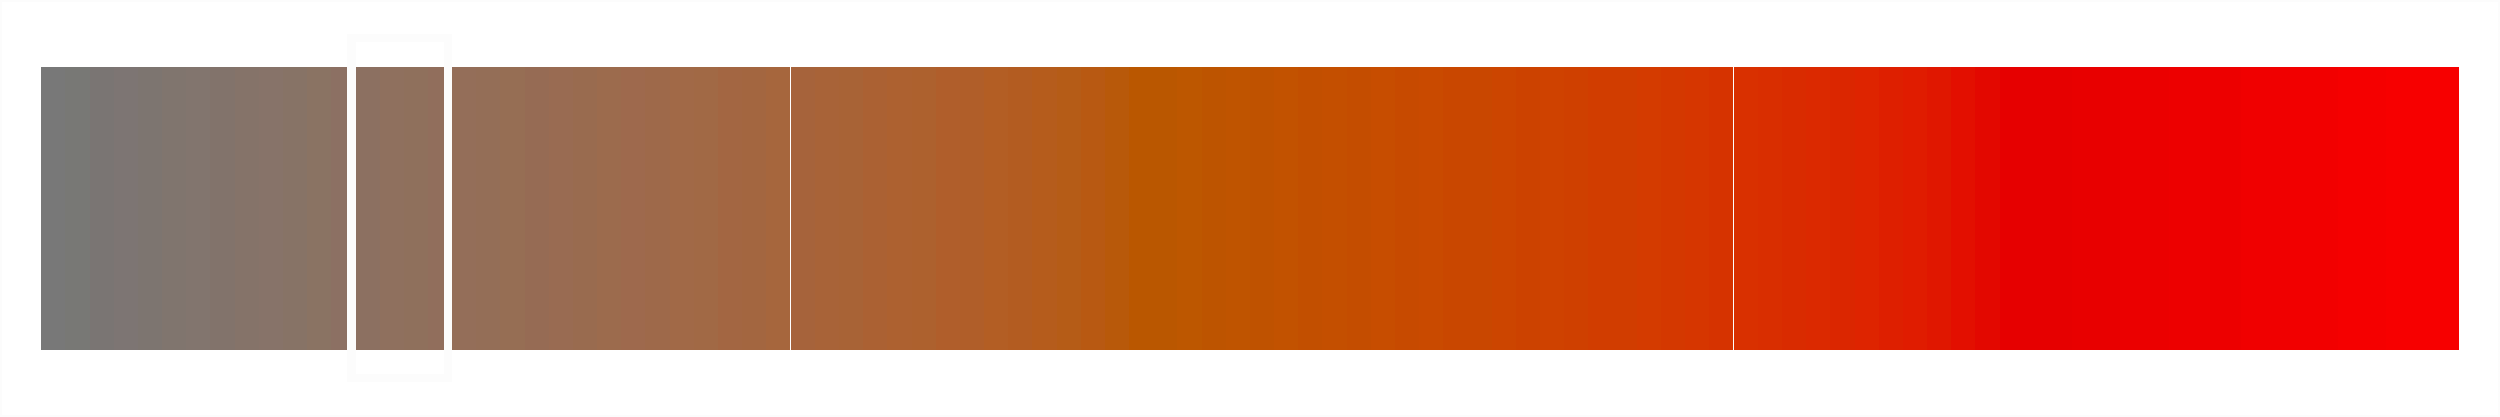
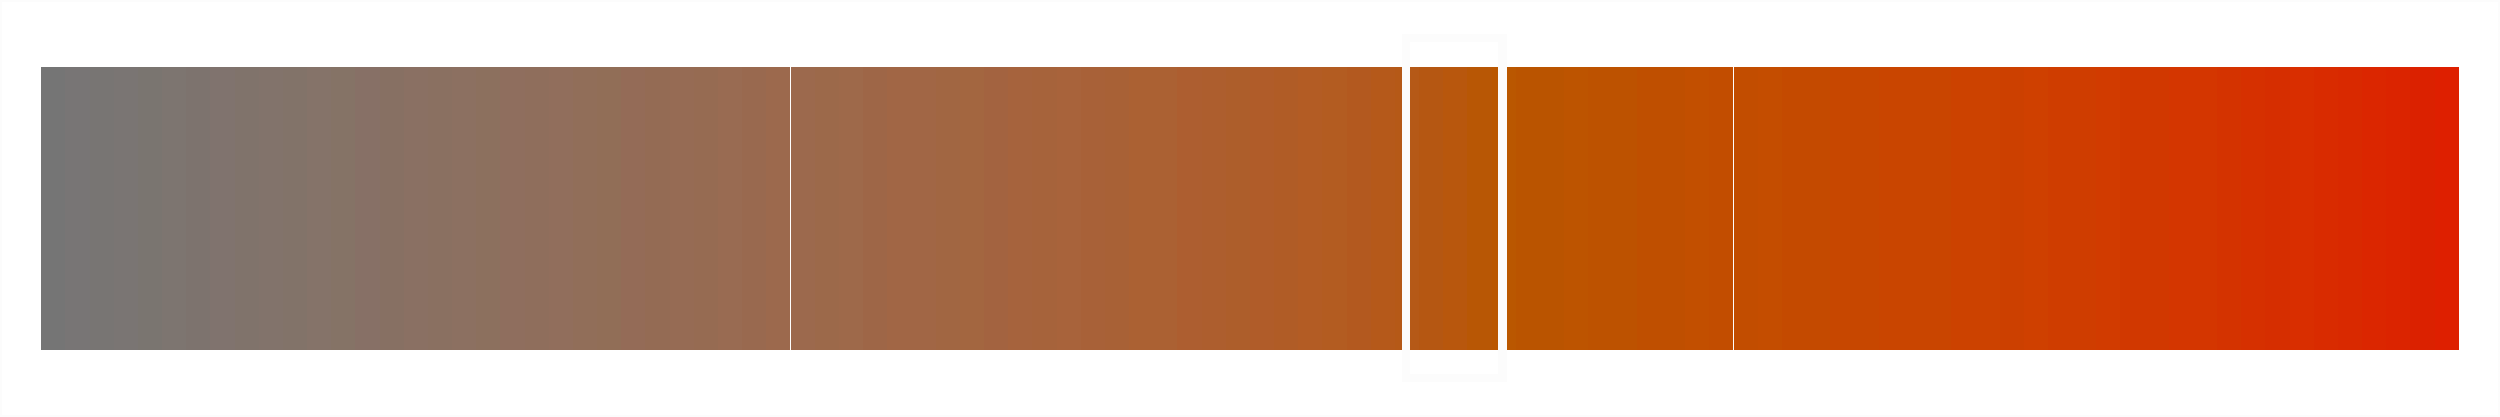
<svg xmlns="http://www.w3.org/2000/svg" width="600.0" viewBox="-3.0 -0.5 6.0 1.0" height="100.0">
  <style>svg { shape-rendering: crispEdges; }svg {
  color-scheme: light dark;
}
{
  .canvas g, .title g, .axisbar g, .ticktext g, .tickglyph g, .ticklines g, .legendContent g text {
    fill: #0d0d0d;
  }
  .ticklines g, .tickglyph g, .legendBorder g {
    stroke: #0d0d0d;
  }
+   .legendBorder g {
+     fill: #f0f0f0;
+   }
}
@media (prefers-color-scheme:dark) {
  .canvas g, .title g, .axisbar g, .ticktext g, .tickglyph g, .ticklines g, .legendContent g text {
    fill: #f0f0f0;
  }
  .ticklines g, .tickglyph g, .legendBorder g {
    stroke: #f0f0f0;
  }
+   .legendBorder g {
+     fill: #0d0d0d;
+   }
}</style>
  <g class="chart">
    <g class="gradient">
-       <g fill="rgb(47%, 47%, 47%)" stroke="rgb(65%, 81%, 89%)" stroke-width="0.0" fill-opacity="1.0" stroke-opacity="1.0">
+       <g fill="rgb(46%, 46%, 46%)" stroke="rgb(2%, 29%, 48%)" stroke-width="0.0" fill-opacity="1.0" stroke-opacity="1.0">
        <rect x="-2.901" width="5.8025806451612816e-2" y="-0.34" height="0.68" />
      </g>
-       <g fill="rgb(47%, 47%, 46%)" stroke="rgb(65%, 81%, 89%)" stroke-width="0.0" fill-opacity="1.0" stroke-opacity="1.0">
+       <g fill="rgb(47%, 46%, 46%)" stroke="rgb(2%, 29%, 48%)" stroke-width="0.0" fill-opacity="1.0" stroke-opacity="1.0">
        <rect x="-2.843" width="5.8025806451612816e-2" y="-0.34" height="0.68" />
      </g>
-       <g fill="rgb(48%, 46%, 45%)" stroke="rgb(65%, 81%, 89%)" stroke-width="0.0" fill-opacity="1.0" stroke-opacity="1.0">
+       <g fill="rgb(47%, 46%, 45%)" stroke="rgb(2%, 29%, 48%)" stroke-width="0.0" fill-opacity="1.0" stroke-opacity="1.0">
        <rect x="-2.785" width="5.802580645161326e-2" y="-0.34" height="0.68" />
      </g>
-       <g fill="rgb(49%, 46%, 45%)" stroke="rgb(65%, 81%, 89%)" stroke-width="0.0" fill-opacity="1.0" stroke-opacity="1.0">
+       <g fill="rgb(48%, 46%, 45%)" stroke="rgb(2%, 29%, 48%)" stroke-width="0.0" fill-opacity="1.0" stroke-opacity="1.0">
        <rect x="-2.727" width="5.8025806451612816e-2" y="-0.34" height="0.68" />
      </g>
-       <g fill="rgb(49%, 46%, 44%)" stroke="rgb(65%, 81%, 89%)" stroke-width="0.0" fill-opacity="1.0" stroke-opacity="1.0">
+       <g fill="rgb(48%, 46%, 44%)" stroke="rgb(2%, 29%, 48%)" stroke-width="0.0" fill-opacity="1.0" stroke-opacity="1.0">
        <rect x="-2.669" width="5.802580645161237e-2" y="-0.34" height="0.68" />
      </g>
-       <g fill="rgb(50%, 46%, 43%)" stroke="rgb(65%, 81%, 89%)" stroke-width="0.0" fill-opacity="1.0" stroke-opacity="1.0">
+       <g fill="rgb(49%, 46%, 44%)" stroke="rgb(2%, 29%, 48%)" stroke-width="0.0" fill-opacity="1.0" stroke-opacity="1.0">
        <rect x="-2.611" width="5.802580645161326e-2" y="-0.34" height="0.68" />
      </g>
-       <g fill="rgb(51%, 46%, 43%)" stroke="rgb(65%, 81%, 89%)" stroke-width="0.0" fill-opacity="1.0" stroke-opacity="1.0">
+       <g fill="rgb(49%, 45%, 43%)" stroke="rgb(2%, 29%, 48%)" stroke-width="0.0" fill-opacity="1.0" stroke-opacity="1.0">
        <rect x="-2.553" width="5.8025806451612816e-2" y="-0.34" height="0.68" />
      </g>
-       <g fill="rgb(51%, 45%, 42%)" stroke="rgb(65%, 81%, 89%)" stroke-width="0.0" fill-opacity="1.0" stroke-opacity="1.0">
+       <g fill="rgb(50%, 45%, 43%)" stroke="rgb(2%, 29%, 48%)" stroke-width="0.0" fill-opacity="1.0" stroke-opacity="1.0">
        <rect x="-2.495" width="5.8025806451612816e-2" y="-0.34" height="0.68" />
      </g>
-       <g fill="rgb(52%, 45%, 41%)" stroke="rgb(65%, 81%, 89%)" stroke-width="0.0" fill-opacity="1.0" stroke-opacity="1.0">
+       <g fill="rgb(50%, 45%, 42%)" stroke="rgb(2%, 29%, 48%)" stroke-width="0.0" fill-opacity="1.0" stroke-opacity="1.0">
        <rect x="-2.437" width="5.802580645161326e-2" y="-0.34" height="0.68" />
      </g>
-       <g fill="rgb(53%, 45%, 41%)" stroke="rgb(65%, 81%, 89%)" stroke-width="0.0" fill-opacity="1.0" stroke-opacity="1.0">
+       <g fill="rgb(51%, 45%, 42%)" stroke="rgb(2%, 29%, 48%)" stroke-width="0.0" fill-opacity="1.0" stroke-opacity="1.0">
        <rect x="-2.379" width="5.8025806451612816e-2" y="-0.34" height="0.68" />
      </g>
-       <g fill="rgb(53%, 45%, 40%)" stroke="rgb(65%, 81%, 89%)" stroke-width="0.0" fill-opacity="1.0" stroke-opacity="1.0">
+       <g fill="rgb(51%, 45%, 41%)" stroke="rgb(2%, 29%, 48%)" stroke-width="0.0" fill-opacity="1.0" stroke-opacity="1.0">
        <rect x="-2.321" width="5.8025806451612816e-2" y="-0.34" height="0.68" />
      </g>
-       <g fill="rgb(54%, 45%, 39%)" stroke="rgb(65%, 81%, 89%)" stroke-width="0.0" fill-opacity="1.0" stroke-opacity="1.0">
+       <g fill="rgb(52%, 45%, 41%)" stroke="rgb(2%, 29%, 48%)" stroke-width="0.0" fill-opacity="1.0" stroke-opacity="1.0">
        <rect x="-2.263" width="5.8025806451612816e-2" y="-0.34" height="0.68" />
      </g>
-       <g fill="rgb(55%, 44%, 39%)" stroke="rgb(65%, 81%, 89%)" stroke-width="0.0" fill-opacity="1.0" stroke-opacity="1.0">
+       <g fill="rgb(52%, 45%, 40%)" stroke="rgb(2%, 29%, 48%)" stroke-width="0.0" fill-opacity="1.0" stroke-opacity="1.0">
        <rect x="-2.205" width="5.802580645161326e-2" y="-0.34" height="0.68" />
      </g>
-       <g fill="rgb(55%, 44%, 38%)" stroke="rgb(65%, 81%, 89%)" stroke-width="0.0" fill-opacity="1.0" stroke-opacity="1.0">
+       <g fill="rgb(53%, 44%, 40%)" stroke="rgb(2%, 29%, 48%)" stroke-width="0.0" fill-opacity="1.0" stroke-opacity="1.0">
        <rect x="-2.147" width="5.802580645161237e-2" y="-0.34" height="0.68" />
      </g>
-       <g fill="rgb(56%, 44%, 37%)" stroke="rgb(65%, 81%, 89%)" stroke-width="0.0" fill-opacity="1.0" stroke-opacity="1.0">
+       <g fill="rgb(53%, 44%, 39%)" stroke="rgb(2%, 29%, 48%)" stroke-width="0.0" fill-opacity="1.0" stroke-opacity="1.0">
        <rect x="-2.089" width="5.8025806451613704e-2" y="-0.34" height="0.68" />
      </g>
-       <g fill="rgb(56%, 44%, 36%)" stroke="rgb(65%, 81%, 89%)" stroke-width="0.0" fill-opacity="1.0" stroke-opacity="1.0">
+       <g fill="rgb(54%, 44%, 39%)" stroke="rgb(2%, 29%, 48%)" stroke-width="0.0" fill-opacity="1.0" stroke-opacity="1.0">
        <rect x="-2.031" width="5.8025806451612816e-2" y="-0.34" height="0.68" />
      </g>
-       <g fill="rgb(57%, 43%, 36%)" stroke="rgb(65%, 81%, 89%)" stroke-width="0.0" fill-opacity="1.0" stroke-opacity="1.0">
+       <g fill="rgb(54%, 44%, 38%)" stroke="rgb(2%, 29%, 48%)" stroke-width="0.0" fill-opacity="1.0" stroke-opacity="1.0">
        <rect x="-1.973" width="5.802580645161304e-2" y="-0.34" height="0.68" />
      </g>
-       <g fill="rgb(58%, 43%, 35%)" stroke="rgb(65%, 81%, 89%)" stroke-width="0.0" fill-opacity="1.0" stroke-opacity="1.0">
+       <g fill="rgb(55%, 44%, 38%)" stroke="rgb(2%, 29%, 48%)" stroke-width="0.0" fill-opacity="1.0" stroke-opacity="1.0">
        <rect x="-1.915" width="5.8025806451612816e-2" y="-0.34" height="0.68" />
      </g>
-       <g fill="rgb(58%, 43%, 34%)" stroke="rgb(65%, 81%, 89%)" stroke-width="0.0" fill-opacity="1.0" stroke-opacity="1.0">
+       <g fill="rgb(55%, 44%, 37%)" stroke="rgb(2%, 29%, 48%)" stroke-width="0.0" fill-opacity="1.0" stroke-opacity="1.0">
        <rect x="-1.857" width="5.802580645161304e-2" y="-0.34" height="0.68" />
      </g>
-       <g fill="rgb(59%, 43%, 33%)" stroke="rgb(65%, 81%, 89%)" stroke-width="0.0" fill-opacity="1.0" stroke-opacity="1.0">
+       <g fill="rgb(56%, 43%, 37%)" stroke="rgb(2%, 29%, 48%)" stroke-width="0.0" fill-opacity="1.0" stroke-opacity="1.0">
        <rect x="-1.799" width="5.802580645161304e-2" y="-0.34" height="0.68" />
      </g>
-       <g fill="rgb(59%, 42%, 33%)" stroke="rgb(65%, 81%, 89%)" stroke-width="0.0" fill-opacity="1.0" stroke-opacity="1.0">
+       <g fill="rgb(56%, 43%, 36%)" stroke="rgb(2%, 29%, 48%)" stroke-width="0.0" fill-opacity="1.0" stroke-opacity="1.0">
        <rect x="-1.741" width="5.8025806451612816e-2" y="-0.34" height="0.68" />
      </g>
-       <g fill="rgb(60%, 42%, 32%)" stroke="rgb(65%, 81%, 89%)" stroke-width="0.0" fill-opacity="1.0" stroke-opacity="1.0">
+       <g fill="rgb(57%, 43%, 36%)" stroke="rgb(2%, 29%, 48%)" stroke-width="0.0" fill-opacity="1.0" stroke-opacity="1.0">
        <rect x="-1.683" width="5.802580645161304e-2" y="-0.34" height="0.68" />
      </g>
-       <g fill="rgb(60%, 42%, 31%)" stroke="rgb(65%, 81%, 89%)" stroke-width="0.0" fill-opacity="1.0" stroke-opacity="1.0">
+       <g fill="rgb(57%, 43%, 35%)" stroke="rgb(2%, 29%, 48%)" stroke-width="0.0" fill-opacity="1.0" stroke-opacity="1.0">
        <rect x="-1.625" width="5.802580645161304e-2" y="-0.34" height="0.68" />
      </g>
-       <g fill="rgb(61%, 42%, 30%)" stroke="rgb(65%, 81%, 89%)" stroke-width="0.0" fill-opacity="1.0" stroke-opacity="1.0">
+       <g fill="rgb(57%, 43%, 34%)" stroke="rgb(2%, 29%, 48%)" stroke-width="0.0" fill-opacity="1.0" stroke-opacity="1.0">
        <rect x="-1.567" width="5.8025806451612816e-2" y="-0.34" height="0.68" />
      </g>
-       <g fill="rgb(62%, 41%, 30%)" stroke="rgb(65%, 81%, 89%)" stroke-width="0.0" fill-opacity="1.0" stroke-opacity="1.0">
+       <g fill="rgb(58%, 42%, 34%)" stroke="rgb(2%, 29%, 48%)" stroke-width="0.0" fill-opacity="1.0" stroke-opacity="1.0">
        <rect x="-1.509" width="5.8025806451612816e-2" y="-0.34" height="0.68" />
      </g>
-       <g fill="rgb(62%, 41%, 29%)" stroke="rgb(65%, 81%, 89%)" stroke-width="0.0" fill-opacity="1.0" stroke-opacity="1.0">
+       <g fill="rgb(58%, 42%, 33%)" stroke="rgb(2%, 29%, 48%)" stroke-width="0.0" fill-opacity="1.0" stroke-opacity="1.0">
        <rect x="-1.451" width="5.802580645161326e-2" y="-0.34" height="0.68" />
      </g>
-       <g fill="rgb(63%, 41%, 28%)" stroke="rgb(65%, 81%, 89%)" stroke-width="0.0" fill-opacity="1.0" stroke-opacity="1.0">
+       <g fill="rgb(59%, 42%, 33%)" stroke="rgb(2%, 29%, 48%)" stroke-width="0.0" fill-opacity="1.0" stroke-opacity="1.0">
        <rect x="-1.393" width="5.802580645161304e-2" y="-0.34" height="0.68" />
      </g>
-       <g fill="rgb(63%, 41%, 27%)" stroke="rgb(65%, 81%, 89%)" stroke-width="0.0" fill-opacity="1.0" stroke-opacity="1.0">
+       <g fill="rgb(59%, 42%, 32%)" stroke="rgb(2%, 29%, 48%)" stroke-width="0.0" fill-opacity="1.0" stroke-opacity="1.0">
        <rect x="-1.335" width="5.8025806451612594e-2" y="-0.34" height="0.68" />
      </g>
-       <g fill="rgb(64%, 40%, 26%)" stroke="rgb(65%, 81%, 89%)" stroke-width="0.0" fill-opacity="1.0" stroke-opacity="1.0">
+       <g fill="rgb(60%, 42%, 32%)" stroke="rgb(2%, 29%, 48%)" stroke-width="0.0" fill-opacity="1.0" stroke-opacity="1.0">
        <rect x="-1.277" width="5.802580645161304e-2" y="-0.34" height="0.68" />
      </g>
-       <g fill="rgb(64%, 40%, 25%)" stroke="rgb(65%, 81%, 89%)" stroke-width="0.0" fill-opacity="1.0" stroke-opacity="1.0">
+       <g fill="rgb(60%, 41%, 31%)" stroke="rgb(2%, 29%, 48%)" stroke-width="0.0" fill-opacity="1.0" stroke-opacity="1.0">
        <rect x="-1.219" width="5.8025806451612594e-2" y="-0.34" height="0.68" />
      </g>
-       <g fill="rgb(65%, 40%, 24%)" stroke="rgb(65%, 81%, 89%)" stroke-width="0.0" fill-opacity="1.0" stroke-opacity="1.0">
+       <g fill="rgb(61%, 41%, 30%)" stroke="rgb(2%, 29%, 48%)" stroke-width="0.0" fill-opacity="1.0" stroke-opacity="1.0">
        <rect x="-1.161" width="5.802580645161304e-2" y="-0.34" height="0.68" />
      </g>
-       <g fill="rgb(65%, 39%, 23%)" stroke="rgb(65%, 81%, 89%)" stroke-width="0.0" fill-opacity="1.0" stroke-opacity="1.0">
+       <g fill="rgb(61%, 41%, 30%)" stroke="rgb(2%, 29%, 48%)" stroke-width="0.0" fill-opacity="1.0" stroke-opacity="1.0">
        <rect x="-1.102" width="5.802580645161326e-2" y="-0.34" height="0.68" />
      </g>
-       <g fill="rgb(66%, 39%, 22%)" stroke="rgb(65%, 81%, 89%)" stroke-width="0.0" fill-opacity="1.0" stroke-opacity="1.0">
+       <g fill="rgb(61%, 41%, 29%)" stroke="rgb(2%, 29%, 48%)" stroke-width="0.0" fill-opacity="1.0" stroke-opacity="1.0">
        <rect x="-1.044" width="5.802580645161304e-2" y="-0.34" height="0.68" />
      </g>
-       <g fill="rgb(66%, 39%, 21%)" stroke="rgb(65%, 81%, 89%)" stroke-width="0.0" fill-opacity="1.0" stroke-opacity="1.0">
+       <g fill="rgb(62%, 41%, 29%)" stroke="rgb(2%, 29%, 48%)" stroke-width="0.0" fill-opacity="1.0" stroke-opacity="1.0">
        <rect x="-0.986" width="5.8025806451612816e-2" y="-0.34" height="0.68" />
      </g>
-       <g fill="rgb(67%, 38%, 20%)" stroke="rgb(65%, 81%, 89%)" stroke-width="0.0" fill-opacity="1.0" stroke-opacity="1.0">
+       <g fill="rgb(62%, 40%, 28%)" stroke="rgb(2%, 29%, 48%)" stroke-width="0.0" fill-opacity="1.0" stroke-opacity="1.0">
        <rect x="-0.928" width="5.8025806451612816e-2" y="-0.34" height="0.68" />
      </g>
-       <g fill="rgb(68%, 38%, 19%)" stroke="rgb(65%, 81%, 89%)" stroke-width="0.0" fill-opacity="1.0" stroke-opacity="1.0">
+       <g fill="rgb(63%, 40%, 27%)" stroke="rgb(2%, 29%, 48%)" stroke-width="0.0" fill-opacity="1.0" stroke-opacity="1.0">
        <rect x="-0.87" width="5.802580645161326e-2" y="-0.34" height="0.68" />
      </g>
-       <g fill="rgb(68%, 38%, 18%)" stroke="rgb(65%, 81%, 89%)" stroke-width="0.0" fill-opacity="1.0" stroke-opacity="1.0">
+       <g fill="rgb(63%, 40%, 27%)" stroke="rgb(2%, 29%, 48%)" stroke-width="0.0" fill-opacity="1.0" stroke-opacity="1.0">
        <rect x="-0.812" width="5.802580645161237e-2" y="-0.34" height="0.68" />
      </g>
-       <g fill="rgb(69%, 37%, 17%)" stroke="rgb(65%, 81%, 89%)" stroke-width="0.0" fill-opacity="1.0" stroke-opacity="1.0">
+       <g fill="rgb(63%, 40%, 26%)" stroke="rgb(2%, 29%, 48%)" stroke-width="0.0" fill-opacity="1.0" stroke-opacity="1.0">
        <rect x="-0.754" width="5.802580645161326e-2" y="-0.34" height="0.68" />
      </g>
-       <g fill="rgb(69%, 37%, 16%)" stroke="rgb(65%, 81%, 89%)" stroke-width="0.0" fill-opacity="1.0" stroke-opacity="1.0">
+       <g fill="rgb(64%, 40%, 25%)" stroke="rgb(2%, 29%, 48%)" stroke-width="0.0" fill-opacity="1.0" stroke-opacity="1.0">
        <rect x="-0.696" width="5.8025806451612816e-2" y="-0.34" height="0.68" />
      </g>
-       <g fill="rgb(70%, 37%, 14%)" stroke="rgb(65%, 81%, 89%)" stroke-width="0.0" fill-opacity="1.0" stroke-opacity="1.0">
+       <g fill="rgb(64%, 39%, 25%)" stroke="rgb(2%, 29%, 48%)" stroke-width="0.0" fill-opacity="1.0" stroke-opacity="1.0">
        <rect x="-0.638" width="5.802580645161326e-2" y="-0.34" height="0.68" />
      </g>
-       <g fill="rgb(70%, 36%, 13%)" stroke="rgb(65%, 81%, 89%)" stroke-width="0.0" fill-opacity="1.0" stroke-opacity="1.0">
+       <g fill="rgb(65%, 39%, 24%)" stroke="rgb(2%, 29%, 48%)" stroke-width="0.0" fill-opacity="1.0" stroke-opacity="1.0">
        <rect x="-0.58" width="5.802580645161237e-2" y="-0.34" height="0.68" />
      </g>
-       <g fill="rgb(71%, 36%, 11%)" stroke="rgb(65%, 81%, 89%)" stroke-width="0.0" fill-opacity="1.0" stroke-opacity="1.0">
+       <g fill="rgb(65%, 39%, 23%)" stroke="rgb(2%, 29%, 48%)" stroke-width="0.0" fill-opacity="1.0" stroke-opacity="1.0">
        <rect x="-0.522" width="5.802580645161326e-2" y="-0.34" height="0.68" />
      </g>
-       <g fill="rgb(71%, 36%, 9%)" stroke="rgb(65%, 81%, 89%)" stroke-width="0.0" fill-opacity="1.0" stroke-opacity="1.0">
+       <g fill="rgb(66%, 39%, 23%)" stroke="rgb(2%, 29%, 48%)" stroke-width="0.0" fill-opacity="1.0" stroke-opacity="1.0">
        <rect x="-0.464" width="5.802580645161237e-2" y="-0.34" height="0.68" />
      </g>
-       <g fill="rgb(72%, 35%, 7%)" stroke="rgb(65%, 81%, 89%)" stroke-width="0.0" fill-opacity="1.0" stroke-opacity="1.0">
+       <g fill="rgb(66%, 38%, 22%)" stroke="rgb(2%, 29%, 48%)" stroke-width="0.0" fill-opacity="1.0" stroke-opacity="1.0">
        <rect x="-0.406" width="5.802580645161326e-2" y="-0.34" height="0.68" />
      </g>
-       <g fill="rgb(72%, 35%, 4%)" stroke="rgb(65%, 81%, 89%)" stroke-width="0.0" fill-opacity="1.0" stroke-opacity="1.0">
+       <g fill="rgb(66%, 38%, 21%)" stroke="rgb(2%, 29%, 48%)" stroke-width="0.0" fill-opacity="1.0" stroke-opacity="1.0">
        <rect x="-0.348" width="5.802580645161326e-2" y="-0.34" height="0.68" />
      </g>
-       <g fill="rgb(73%, 34%, 0%)" stroke="rgb(65%, 81%, 89%)" stroke-width="0.0" fill-opacity="1.0" stroke-opacity="1.0">
+       <g fill="rgb(67%, 38%, 20%)" stroke="rgb(2%, 29%, 48%)" stroke-width="0.0" fill-opacity="1.0" stroke-opacity="1.0">
        <rect x="-0.29" width="5.802580645161237e-2" y="-0.34" height="0.68" />
      </g>
-       <g fill="rgb(73%, 34%, -4%)" stroke="rgb(65%, 81%, 89%)" stroke-width="0.0" fill-opacity="1.0" stroke-opacity="1.0">
+       <g fill="rgb(67%, 38%, 20%)" stroke="rgb(2%, 29%, 48%)" stroke-width="0.0" fill-opacity="1.0" stroke-opacity="1.0">
        <rect x="-0.232" width="5.802580645161326e-2" y="-0.34" height="0.68" />
      </g>
-       <g fill="rgb(74%, 34%, -7%)" stroke="rgb(65%, 81%, 89%)" stroke-width="0.0" fill-opacity="1.0" stroke-opacity="1.0">
+       <g fill="rgb(68%, 37%, 19%)" stroke="rgb(2%, 29%, 48%)" stroke-width="0.0" fill-opacity="1.0" stroke-opacity="1.0">
        <rect x="-0.174" width="5.8025806451612816e-2" y="-0.34" height="0.68" />
      </g>
-       <g fill="rgb(74%, 33%, -11%)" stroke="rgb(65%, 81%, 89%)" stroke-width="0.0" fill-opacity="1.0" stroke-opacity="1.0">
+       <g fill="rgb(68%, 37%, 18%)" stroke="rgb(2%, 29%, 48%)" stroke-width="0.0" fill-opacity="1.0" stroke-opacity="1.0">
        <rect x="-0.116" width="5.802580645161237e-2" y="-0.34" height="0.68" />
      </g>
-       <g fill="rgb(75%, 33%, -14%)" stroke="rgb(65%, 81%, 89%)" stroke-width="0.0" fill-opacity="1.0" stroke-opacity="1.0">
+       <g fill="rgb(68%, 37%, 17%)" stroke="rgb(2%, 29%, 48%)" stroke-width="0.0" fill-opacity="1.0" stroke-opacity="1.0">
        <rect x="-5.802580645161326e-2" width="5.802580645161326e-2" y="-0.34" height="0.68" />
      </g>
-       <g fill="rgb(75%, 32%, -17%)" stroke="rgb(65%, 81%, 89%)" stroke-width="0.0" fill-opacity="1.0" stroke-opacity="1.0">
+       <g fill="rgb(69%, 36%, 16%)" stroke="rgb(2%, 29%, 48%)" stroke-width="0.0" fill-opacity="1.0" stroke-opacity="1.0">
        <rect x="0.0" width="5.8025806451612816e-2" y="-0.34" height="0.68" />
      </g>
-       <g fill="rgb(76%, 32%, -21%)" stroke="rgb(65%, 81%, 89%)" stroke-width="0.0" fill-opacity="1.0" stroke-opacity="1.0">
+       <g fill="rgb(69%, 36%, 15%)" stroke="rgb(2%, 29%, 48%)" stroke-width="0.0" fill-opacity="1.0" stroke-opacity="1.0">
        <rect x="5.8025806451612816e-2" width="5.802580645161326e-2" y="-0.34" height="0.68" />
      </g>
-       <g fill="rgb(76%, 31%, -24%)" stroke="rgb(65%, 81%, 89%)" stroke-width="0.0" fill-opacity="1.0" stroke-opacity="1.0">
+       <g fill="rgb(70%, 36%, 14%)" stroke="rgb(2%, 29%, 48%)" stroke-width="0.0" fill-opacity="1.0" stroke-opacity="1.0">
        <rect x="0.116" width="5.8025806451612816e-2" y="-0.34" height="0.68" />
      </g>
-       <g fill="rgb(77%, 31%, -27%)" stroke="rgb(65%, 81%, 89%)" stroke-width="0.0" fill-opacity="1.0" stroke-opacity="1.0">
+       <g fill="rgb(70%, 36%, 13%)" stroke="rgb(2%, 29%, 48%)" stroke-width="0.0" fill-opacity="1.0" stroke-opacity="1.0">
        <rect x="0.174" width="5.8025806451612816e-2" y="-0.34" height="0.68" />
      </g>
-       <g fill="rgb(77%, 30%, -30%)" stroke="rgb(65%, 81%, 89%)" stroke-width="0.0" fill-opacity="1.0" stroke-opacity="1.0">
+       <g fill="rgb(70%, 35%, 12%)" stroke="rgb(2%, 29%, 48%)" stroke-width="0.0" fill-opacity="1.0" stroke-opacity="1.0">
        <rect x="0.232" width="5.802580645161326e-2" y="-0.34" height="0.68" />
      </g>
-       <g fill="rgb(78%, 30%, -33%)" stroke="rgb(65%, 81%, 89%)" stroke-width="0.0" fill-opacity="1.0" stroke-opacity="1.0">
+       <g fill="rgb(71%, 35%, 10%)" stroke="rgb(2%, 29%, 48%)" stroke-width="0.0" fill-opacity="1.0" stroke-opacity="1.0">
        <rect x="0.29" width="5.8025806451612816e-2" y="-0.34" height="0.68" />
      </g>
-       <g fill="rgb(78%, 29%, -36%)" stroke="rgb(65%, 81%, 89%)" stroke-width="0.0" fill-opacity="1.0" stroke-opacity="1.0">
+       <g fill="rgb(71%, 35%, 9%)" stroke="rgb(2%, 29%, 48%)" stroke-width="0.0" fill-opacity="1.0" stroke-opacity="1.0">
        <rect x="0.348" width="5.8025806451612816e-2" y="-0.34" height="0.68" />
      </g>
-       <g fill="rgb(79%, 29%, -39%)" stroke="rgb(65%, 81%, 89%)" stroke-width="0.0" fill-opacity="1.0" stroke-opacity="1.0">
+       <g fill="rgb(71%, 34%, 7%)" stroke="rgb(2%, 29%, 48%)" stroke-width="0.0" fill-opacity="1.0" stroke-opacity="1.0">
        <rect x="0.406" width="5.802580645161326e-2" y="-0.34" height="0.68" />
      </g>
-       <g fill="rgb(79%, 28%, -42%)" stroke="rgb(65%, 81%, 89%)" stroke-width="0.0" fill-opacity="1.0" stroke-opacity="1.0">
+       <g fill="rgb(72%, 34%, 5%)" stroke="rgb(2%, 29%, 48%)" stroke-width="0.0" fill-opacity="1.0" stroke-opacity="1.0">
        <rect x="0.464" width="5.8025806451613704e-2" y="-0.34" height="0.68" />
      </g>
-       <g fill="rgb(79%, 28%, -45%)" stroke="rgb(65%, 81%, 89%)" stroke-width="0.0" fill-opacity="1.0" stroke-opacity="1.0">
+       <g fill="rgb(72%, 34%, 2%)" stroke="rgb(2%, 29%, 48%)" stroke-width="0.0" fill-opacity="1.0" stroke-opacity="1.0">
        <rect x="0.522" width="5.802580645161193e-2" y="-0.34" height="0.68" />
      </g>
-       <g fill="rgb(80%, 27%, -47%)" stroke="rgb(65%, 81%, 89%)" stroke-width="0.0" fill-opacity="1.0" stroke-opacity="1.0">
+       <g fill="rgb(73%, 34%, -0%)" stroke="rgb(2%, 29%, 48%)" stroke-width="0.0" fill-opacity="1.0" stroke-opacity="1.0">
        <rect x="0.58" width="5.802580645161326e-2" y="-0.34" height="0.68" />
      </g>
-       <g fill="rgb(80%, 26%, -50%)" stroke="rgb(65%, 81%, 89%)" stroke-width="0.0" fill-opacity="1.0" stroke-opacity="1.0">
+       <g fill="rgb(73%, 33%, -3%)" stroke="rgb(2%, 29%, 48%)" stroke-width="0.0" fill-opacity="1.0" stroke-opacity="1.0">
        <rect x="0.638" width="5.8025806451612816e-2" y="-0.34" height="0.68" />
      </g>
-       <g fill="rgb(81%, 26%, -53%)" stroke="rgb(65%, 81%, 89%)" stroke-width="0.0" fill-opacity="1.0" stroke-opacity="1.0">
+       <g fill="rgb(73%, 33%, -5%)" stroke="rgb(2%, 29%, 48%)" stroke-width="0.0" fill-opacity="1.0" stroke-opacity="1.0">
        <rect x="0.696" width="5.802580645161326e-2" y="-0.34" height="0.68" />
      </g>
-       <g fill="rgb(81%, 25%, -55%)" stroke="rgb(65%, 81%, 89%)" stroke-width="0.0" fill-opacity="1.0" stroke-opacity="1.0">
+       <g fill="rgb(74%, 33%, -8%)" stroke="rgb(2%, 29%, 48%)" stroke-width="0.0" fill-opacity="1.0" stroke-opacity="1.0">
        <rect x="0.754" width="5.8025806451612816e-2" y="-0.34" height="0.68" />
      </g>
-       <g fill="rgb(82%, 24%, -58%)" stroke="rgb(65%, 81%, 89%)" stroke-width="0.0" fill-opacity="1.0" stroke-opacity="1.0">
+       <g fill="rgb(74%, 32%, -11%)" stroke="rgb(2%, 29%, 48%)" stroke-width="0.0" fill-opacity="1.0" stroke-opacity="1.0">
        <rect x="0.812" width="5.8025806451612816e-2" y="-0.34" height="0.68" />
      </g>
-       <g fill="rgb(82%, 24%, -60%)" stroke="rgb(65%, 81%, 89%)" stroke-width="0.0" fill-opacity="1.0" stroke-opacity="1.0">
+       <g fill="rgb(74%, 32%, -13%)" stroke="rgb(2%, 29%, 48%)" stroke-width="0.0" fill-opacity="1.0" stroke-opacity="1.0">
        <rect x="0.87" width="5.802580645161326e-2" y="-0.34" height="0.68" />
      </g>
-       <g fill="rgb(83%, 23%, -62%)" stroke="rgb(65%, 81%, 89%)" stroke-width="0.0" fill-opacity="1.0" stroke-opacity="1.0">
+       <g fill="rgb(75%, 31%, -16%)" stroke="rgb(2%, 29%, 48%)" stroke-width="0.0" fill-opacity="1.0" stroke-opacity="1.0">
        <rect x="0.928" width="5.802580645161326e-2" y="-0.34" height="0.68" />
      </g>
-       <g fill="rgb(83%, 22%, -65%)" stroke="rgb(65%, 81%, 89%)" stroke-width="0.0" fill-opacity="1.0" stroke-opacity="1.0">
+       <g fill="rgb(75%, 31%, -18%)" stroke="rgb(2%, 29%, 48%)" stroke-width="0.0" fill-opacity="1.0" stroke-opacity="1.0">
        <rect x="0.986" width="5.8025806451611484e-2" y="-0.34" height="0.68" />
      </g>
-       <g fill="rgb(84%, 21%, -67%)" stroke="rgb(65%, 81%, 89%)" stroke-width="0.0" fill-opacity="1.0" stroke-opacity="1.0">
+       <g fill="rgb(76%, 31%, -20%)" stroke="rgb(2%, 29%, 48%)" stroke-width="0.0" fill-opacity="1.0" stroke-opacity="1.0">
        <rect x="1.044" width="5.8025806451613704e-2" y="-0.34" height="0.68" />
      </g>
-       <g fill="rgb(84%, 20%, -69%)" stroke="rgb(65%, 81%, 89%)" stroke-width="0.0" fill-opacity="1.0" stroke-opacity="1.0">
+       <g fill="rgb(76%, 30%, -23%)" stroke="rgb(2%, 29%, 48%)" stroke-width="0.0" fill-opacity="1.0" stroke-opacity="1.0">
        <rect x="1.102" width="5.8025806451612816e-2" y="-0.34" height="0.68" />
      </g>
-       <g fill="rgb(85%, 19%, -72%)" stroke="rgb(65%, 81%, 89%)" stroke-width="0.0" fill-opacity="1.0" stroke-opacity="1.0">
+       <g fill="rgb(76%, 30%, -25%)" stroke="rgb(2%, 29%, 48%)" stroke-width="0.0" fill-opacity="1.0" stroke-opacity="1.0">
        <rect x="1.161" width="5.8025806451613704e-2" y="-0.34" height="0.68" />
      </g>
-       <g fill="rgb(85%, 18%, -74%)" stroke="rgb(65%, 81%, 89%)" stroke-width="0.0" fill-opacity="1.0" stroke-opacity="1.0">
+       <g fill="rgb(77%, 30%, -27%)" stroke="rgb(2%, 29%, 48%)" stroke-width="0.0" fill-opacity="1.0" stroke-opacity="1.0">
        <rect x="1.219" width="5.8025806451612816e-2" y="-0.34" height="0.68" />
      </g>
-       <g fill="rgb(85%, 17%, -76%)" stroke="rgb(65%, 81%, 89%)" stroke-width="0.0" fill-opacity="1.0" stroke-opacity="1.0">
+       <g fill="rgb(77%, 29%, -30%)" stroke="rgb(2%, 29%, 48%)" stroke-width="0.0" fill-opacity="1.0" stroke-opacity="1.0">
        <rect x="1.277" width="5.8025806451613704e-2" y="-0.34" height="0.68" />
      </g>
-       <g fill="rgb(86%, 16%, -78%)" stroke="rgb(65%, 81%, 89%)" stroke-width="0.0" fill-opacity="1.0" stroke-opacity="1.0">
+       <g fill="rgb(77%, 29%, -32%)" stroke="rgb(2%, 29%, 48%)" stroke-width="0.0" fill-opacity="1.0" stroke-opacity="1.0">
        <rect x="1.335" width="5.802580645161104e-2" y="-0.34" height="0.68" />
      </g>
-       <g fill="rgb(86%, 15%, -80%)" stroke="rgb(65%, 81%, 89%)" stroke-width="0.0" fill-opacity="1.0" stroke-opacity="1.0">
+       <g fill="rgb(78%, 28%, -34%)" stroke="rgb(2%, 29%, 48%)" stroke-width="0.0" fill-opacity="1.0" stroke-opacity="1.0">
        <rect x="1.393" width="5.8025806451613704e-2" y="-0.34" height="0.68" />
      </g>
-       <g fill="rgb(87%, 14%, -82%)" stroke="rgb(65%, 81%, 89%)" stroke-width="0.0" fill-opacity="1.0" stroke-opacity="1.0">
+       <g fill="rgb(78%, 28%, -36%)" stroke="rgb(2%, 29%, 48%)" stroke-width="0.0" fill-opacity="1.0" stroke-opacity="1.0">
        <rect x="1.451" width="5.8025806451613704e-2" y="-0.34" height="0.68" />
      </g>
-       <g fill="rgb(87%, 12%, -83%)" stroke="rgb(65%, 81%, 89%)" stroke-width="0.0" fill-opacity="1.0" stroke-opacity="1.0">
+       <g fill="rgb(79%, 27%, -38%)" stroke="rgb(2%, 29%, 48%)" stroke-width="0.0" fill-opacity="1.0" stroke-opacity="1.0">
        <rect x="1.509" width="5.8025806451612816e-2" y="-0.34" height="0.68" />
      </g>
-       <g fill="rgb(88%, 11%, -85%)" stroke="rgb(65%, 81%, 89%)" stroke-width="0.0" fill-opacity="1.0" stroke-opacity="1.0">
+       <g fill="rgb(79%, 27%, -40%)" stroke="rgb(2%, 29%, 48%)" stroke-width="0.0" fill-opacity="1.0" stroke-opacity="1.0">
        <rect x="1.567" width="5.802580645161193e-2" y="-0.34" height="0.68" />
      </g>
-       <g fill="rgb(88%, 9%, -87%)" stroke="rgb(65%, 81%, 89%)" stroke-width="0.0" fill-opacity="1.0" stroke-opacity="1.0">
+       <g fill="rgb(79%, 27%, -42%)" stroke="rgb(2%, 29%, 48%)" stroke-width="0.0" fill-opacity="1.0" stroke-opacity="1.0">
        <rect x="1.625" width="5.8025806451613704e-2" y="-0.34" height="0.68" />
      </g>
-       <g fill="rgb(89%, 6%, -89%)" stroke="rgb(65%, 81%, 89%)" stroke-width="0.0" fill-opacity="1.0" stroke-opacity="1.0">
+       <g fill="rgb(80%, 26%, -45%)" stroke="rgb(2%, 29%, 48%)" stroke-width="0.0" fill-opacity="1.0" stroke-opacity="1.0">
        <rect x="1.683" width="5.8025806451613704e-2" y="-0.34" height="0.68" />
      </g>
-       <g fill="rgb(89%, 3%, -90%)" stroke="rgb(65%, 81%, 89%)" stroke-width="0.0" fill-opacity="1.0" stroke-opacity="1.0">
+       <g fill="rgb(80%, 26%, -46%)" stroke="rgb(2%, 29%, 48%)" stroke-width="0.0" fill-opacity="1.0" stroke-opacity="1.0">
        <rect x="1.741" width="5.8025806451612816e-2" y="-0.34" height="0.68" />
      </g>
-       <g fill="rgb(90%, -1%, -92%)" stroke="rgb(65%, 81%, 89%)" stroke-width="0.0" fill-opacity="1.0" stroke-opacity="1.0">
+       <g fill="rgb(80%, 25%, -48%)" stroke="rgb(2%, 29%, 48%)" stroke-width="0.0" fill-opacity="1.0" stroke-opacity="1.0">
        <rect x="1.799" width="5.802580645161193e-2" y="-0.34" height="0.68" />
      </g>
-       <g fill="rgb(90%, -5%, -94%)" stroke="rgb(65%, 81%, 89%)" stroke-width="0.0" fill-opacity="1.0" stroke-opacity="1.0">
+       <g fill="rgb(81%, 25%, -50%)" stroke="rgb(2%, 29%, 48%)" stroke-width="0.0" fill-opacity="1.0" stroke-opacity="1.0">
        <rect x="1.857" width="5.8025806451612816e-2" y="-0.34" height="0.68" />
      </g>
-       <g fill="rgb(90%, -9%, -95%)" stroke="rgb(65%, 81%, 89%)" stroke-width="0.0" fill-opacity="1.0" stroke-opacity="1.0">
+       <g fill="rgb(81%, 24%, -52%)" stroke="rgb(2%, 29%, 48%)" stroke-width="0.0" fill-opacity="1.0" stroke-opacity="1.0">
        <rect x="1.915" width="5.8025806451613704e-2" y="-0.34" height="0.68" />
      </g>
-       <g fill="rgb(91%, -13%, -97%)" stroke="rgb(65%, 81%, 89%)" stroke-width="0.0" fill-opacity="1.0" stroke-opacity="1.0">
+       <g fill="rgb(81%, 24%, -54%)" stroke="rgb(2%, 29%, 48%)" stroke-width="0.0" fill-opacity="1.0" stroke-opacity="1.0">
        <rect x="1.973" width="5.802580645161104e-2" y="-0.34" height="0.68" />
      </g>
-       <g fill="rgb(91%, -17%, -98%)" stroke="rgb(65%, 81%, 89%)" stroke-width="0.0" fill-opacity="1.0" stroke-opacity="1.0">
+       <g fill="rgb(82%, 23%, -56%)" stroke="rgb(2%, 29%, 48%)" stroke-width="0.0" fill-opacity="1.0" stroke-opacity="1.0">
        <rect x="2.031" width="5.8025806451613704e-2" y="-0.34" height="0.68" />
      </g>
-       <g fill="rgb(92%, -21%, -100%)" stroke="rgb(65%, 81%, 89%)" stroke-width="0.0" fill-opacity="1.0" stroke-opacity="1.0">
+       <g fill="rgb(82%, 22%, -58%)" stroke="rgb(2%, 29%, 48%)" stroke-width="0.0" fill-opacity="1.0" stroke-opacity="1.0">
        <rect x="2.089" width="5.8025806451613704e-2" y="-0.34" height="0.68" />
      </g>
-       <g fill="rgb(92%, -25%, -101%)" stroke="rgb(65%, 81%, 89%)" stroke-width="0.0" fill-opacity="1.0" stroke-opacity="1.0">
+       <g fill="rgb(82%, 22%, -60%)" stroke="rgb(2%, 29%, 48%)" stroke-width="0.0" fill-opacity="1.0" stroke-opacity="1.0">
        <rect x="2.147" width="5.8025806451612816e-2" y="-0.34" height="0.68" />
      </g>
-       <g fill="rgb(93%, -29%, -102%)" stroke="rgb(65%, 81%, 89%)" stroke-width="0.0" fill-opacity="1.0" stroke-opacity="1.0">
+       <g fill="rgb(83%, 21%, -61%)" stroke="rgb(2%, 29%, 48%)" stroke-width="0.0" fill-opacity="1.0" stroke-opacity="1.0">
        <rect x="2.205" width="5.802580645161193e-2" y="-0.34" height="0.68" />
      </g>
-       <g fill="rgb(93%, -33%, -104%)" stroke="rgb(65%, 81%, 89%)" stroke-width="0.0" fill-opacity="1.0" stroke-opacity="1.0">
+       <g fill="rgb(83%, 21%, -63%)" stroke="rgb(2%, 29%, 48%)" stroke-width="0.0" fill-opacity="1.0" stroke-opacity="1.0">
        <rect x="2.263" width="5.8025806451613704e-2" y="-0.34" height="0.68" />
      </g>
-       <g fill="rgb(93%, -37%, -105%)" stroke="rgb(65%, 81%, 89%)" stroke-width="0.0" fill-opacity="1.0" stroke-opacity="1.0">
+       <g fill="rgb(83%, 20%, -65%)" stroke="rgb(2%, 29%, 48%)" stroke-width="0.0" fill-opacity="1.0" stroke-opacity="1.0">
        <rect x="2.321" width="5.8025806451613704e-2" y="-0.34" height="0.68" />
      </g>
-       <g fill="rgb(94%, -41%, -106%)" stroke="rgb(65%, 81%, 89%)" stroke-width="0.0" fill-opacity="1.0" stroke-opacity="1.0">
+       <g fill="rgb(84%, 19%, -66%)" stroke="rgb(2%, 29%, 48%)" stroke-width="0.0" fill-opacity="1.0" stroke-opacity="1.0">
        <rect x="2.379" width="5.8025806451612816e-2" y="-0.34" height="0.68" />
      </g>
-       <g fill="rgb(94%, -45%, -107%)" stroke="rgb(65%, 81%, 89%)" stroke-width="0.0" fill-opacity="1.0" stroke-opacity="1.0">
+       <g fill="rgb(84%, 18%, -68%)" stroke="rgb(2%, 29%, 48%)" stroke-width="0.0" fill-opacity="1.0" stroke-opacity="1.0">
        <rect x="2.437" width="5.802580645161193e-2" y="-0.34" height="0.68" />
      </g>
-       <g fill="rgb(95%, -49%, -108%)" stroke="rgb(65%, 81%, 89%)" stroke-width="0.0" fill-opacity="1.0" stroke-opacity="1.0">
+       <g fill="rgb(85%, 18%, -70%)" stroke="rgb(2%, 29%, 48%)" stroke-width="0.0" fill-opacity="1.0" stroke-opacity="1.0">
        <rect x="2.495" width="5.8025806451612816e-2" y="-0.34" height="0.68" />
      </g>
-       <g fill="rgb(95%, -53%, -109%)" stroke="rgb(65%, 81%, 89%)" stroke-width="0.0" fill-opacity="1.0" stroke-opacity="1.0">
+       <g fill="rgb(85%, 17%, -71%)" stroke="rgb(2%, 29%, 48%)" stroke-width="0.0" fill-opacity="1.0" stroke-opacity="1.0">
        <rect x="2.553" width="5.8025806451613704e-2" y="-0.34" height="0.68" />
      </g>
-       <g fill="rgb(96%, -57%, -110%)" stroke="rgb(65%, 81%, 89%)" stroke-width="0.0" fill-opacity="1.0" stroke-opacity="1.0">
+       <g fill="rgb(85%, 16%, -73%)" stroke="rgb(2%, 29%, 48%)" stroke-width="0.0" fill-opacity="1.0" stroke-opacity="1.0">
        <rect x="2.611" width="5.8025806451613704e-2" y="-0.34" height="0.68" />
      </g>
-       <g fill="rgb(96%, -62%, -111%)" stroke="rgb(65%, 81%, 89%)" stroke-width="0.0" fill-opacity="1.0" stroke-opacity="1.0">
+       <g fill="rgb(86%, 15%, -74%)" stroke="rgb(2%, 29%, 48%)" stroke-width="0.0" fill-opacity="1.0" stroke-opacity="1.0">
        <rect x="2.669" width="5.8025806451613704e-2" y="-0.34" height="0.68" />
      </g>
-       <g fill="rgb(97%, -66%, -112%)" stroke="rgb(65%, 81%, 89%)" stroke-width="0.0" fill-opacity="1.0" stroke-opacity="1.0">
+       <g fill="rgb(86%, 14%, -76%)" stroke="rgb(2%, 29%, 48%)" stroke-width="0.0" fill-opacity="1.0" stroke-opacity="1.0">
        <rect x="2.727" width="5.8025806451612816e-2" y="-0.34" height="0.68" />
      </g>
-       <g fill="rgb(97%, -70%, -113%)" stroke="rgb(65%, 81%, 89%)" stroke-width="0.0" fill-opacity="1.0" stroke-opacity="1.0">
+       <g fill="rgb(86%, 13%, -77%)" stroke="rgb(2%, 29%, 48%)" stroke-width="0.0" fill-opacity="1.0" stroke-opacity="1.0">
        <rect x="2.785" width="5.802580645161193e-2" y="-0.34" height="0.68" />
      </g>
-       <g fill="rgb(97%, -74%, -114%)" stroke="rgb(65%, 81%, 89%)" stroke-width="0.0" fill-opacity="1.0" stroke-opacity="1.0">
+       <g fill="rgb(87%, 12%, -79%)" stroke="rgb(2%, 29%, 48%)" stroke-width="0.0" fill-opacity="1.0" stroke-opacity="1.0">
        <rect x="2.843" width="5.8025806451613704e-2" y="-0.34" height="0.68" />
      </g>
    </g>
    <g class="border">
      <g fill="rgb(0%, 0%, 0%)" stroke="rgb(99%, 99%, 99%)" stroke-width="2.0e-2" fill-opacity="0.0" stroke-opacity="1.0">
-         <rect x="-2.156" width="0.232" y="-0.408" height="0.816" />
+         <rect x="0.374" width="0.232" y="-0.408" height="0.816" />
      </g>
    </g>
  </g>
  <g class="hud">
    <g class="frame">
      <g fill="rgb(0%, 0%, 0%)" stroke="rgb(99%, 99%, 99%)" stroke-width="4.0e-3" fill-opacity="0.0" stroke-opacity="1.0">
        <rect x="-2.998" width="5.996" y="-0.498" height="0.996" />
      </g>
    </g>
  </g>
</svg>
